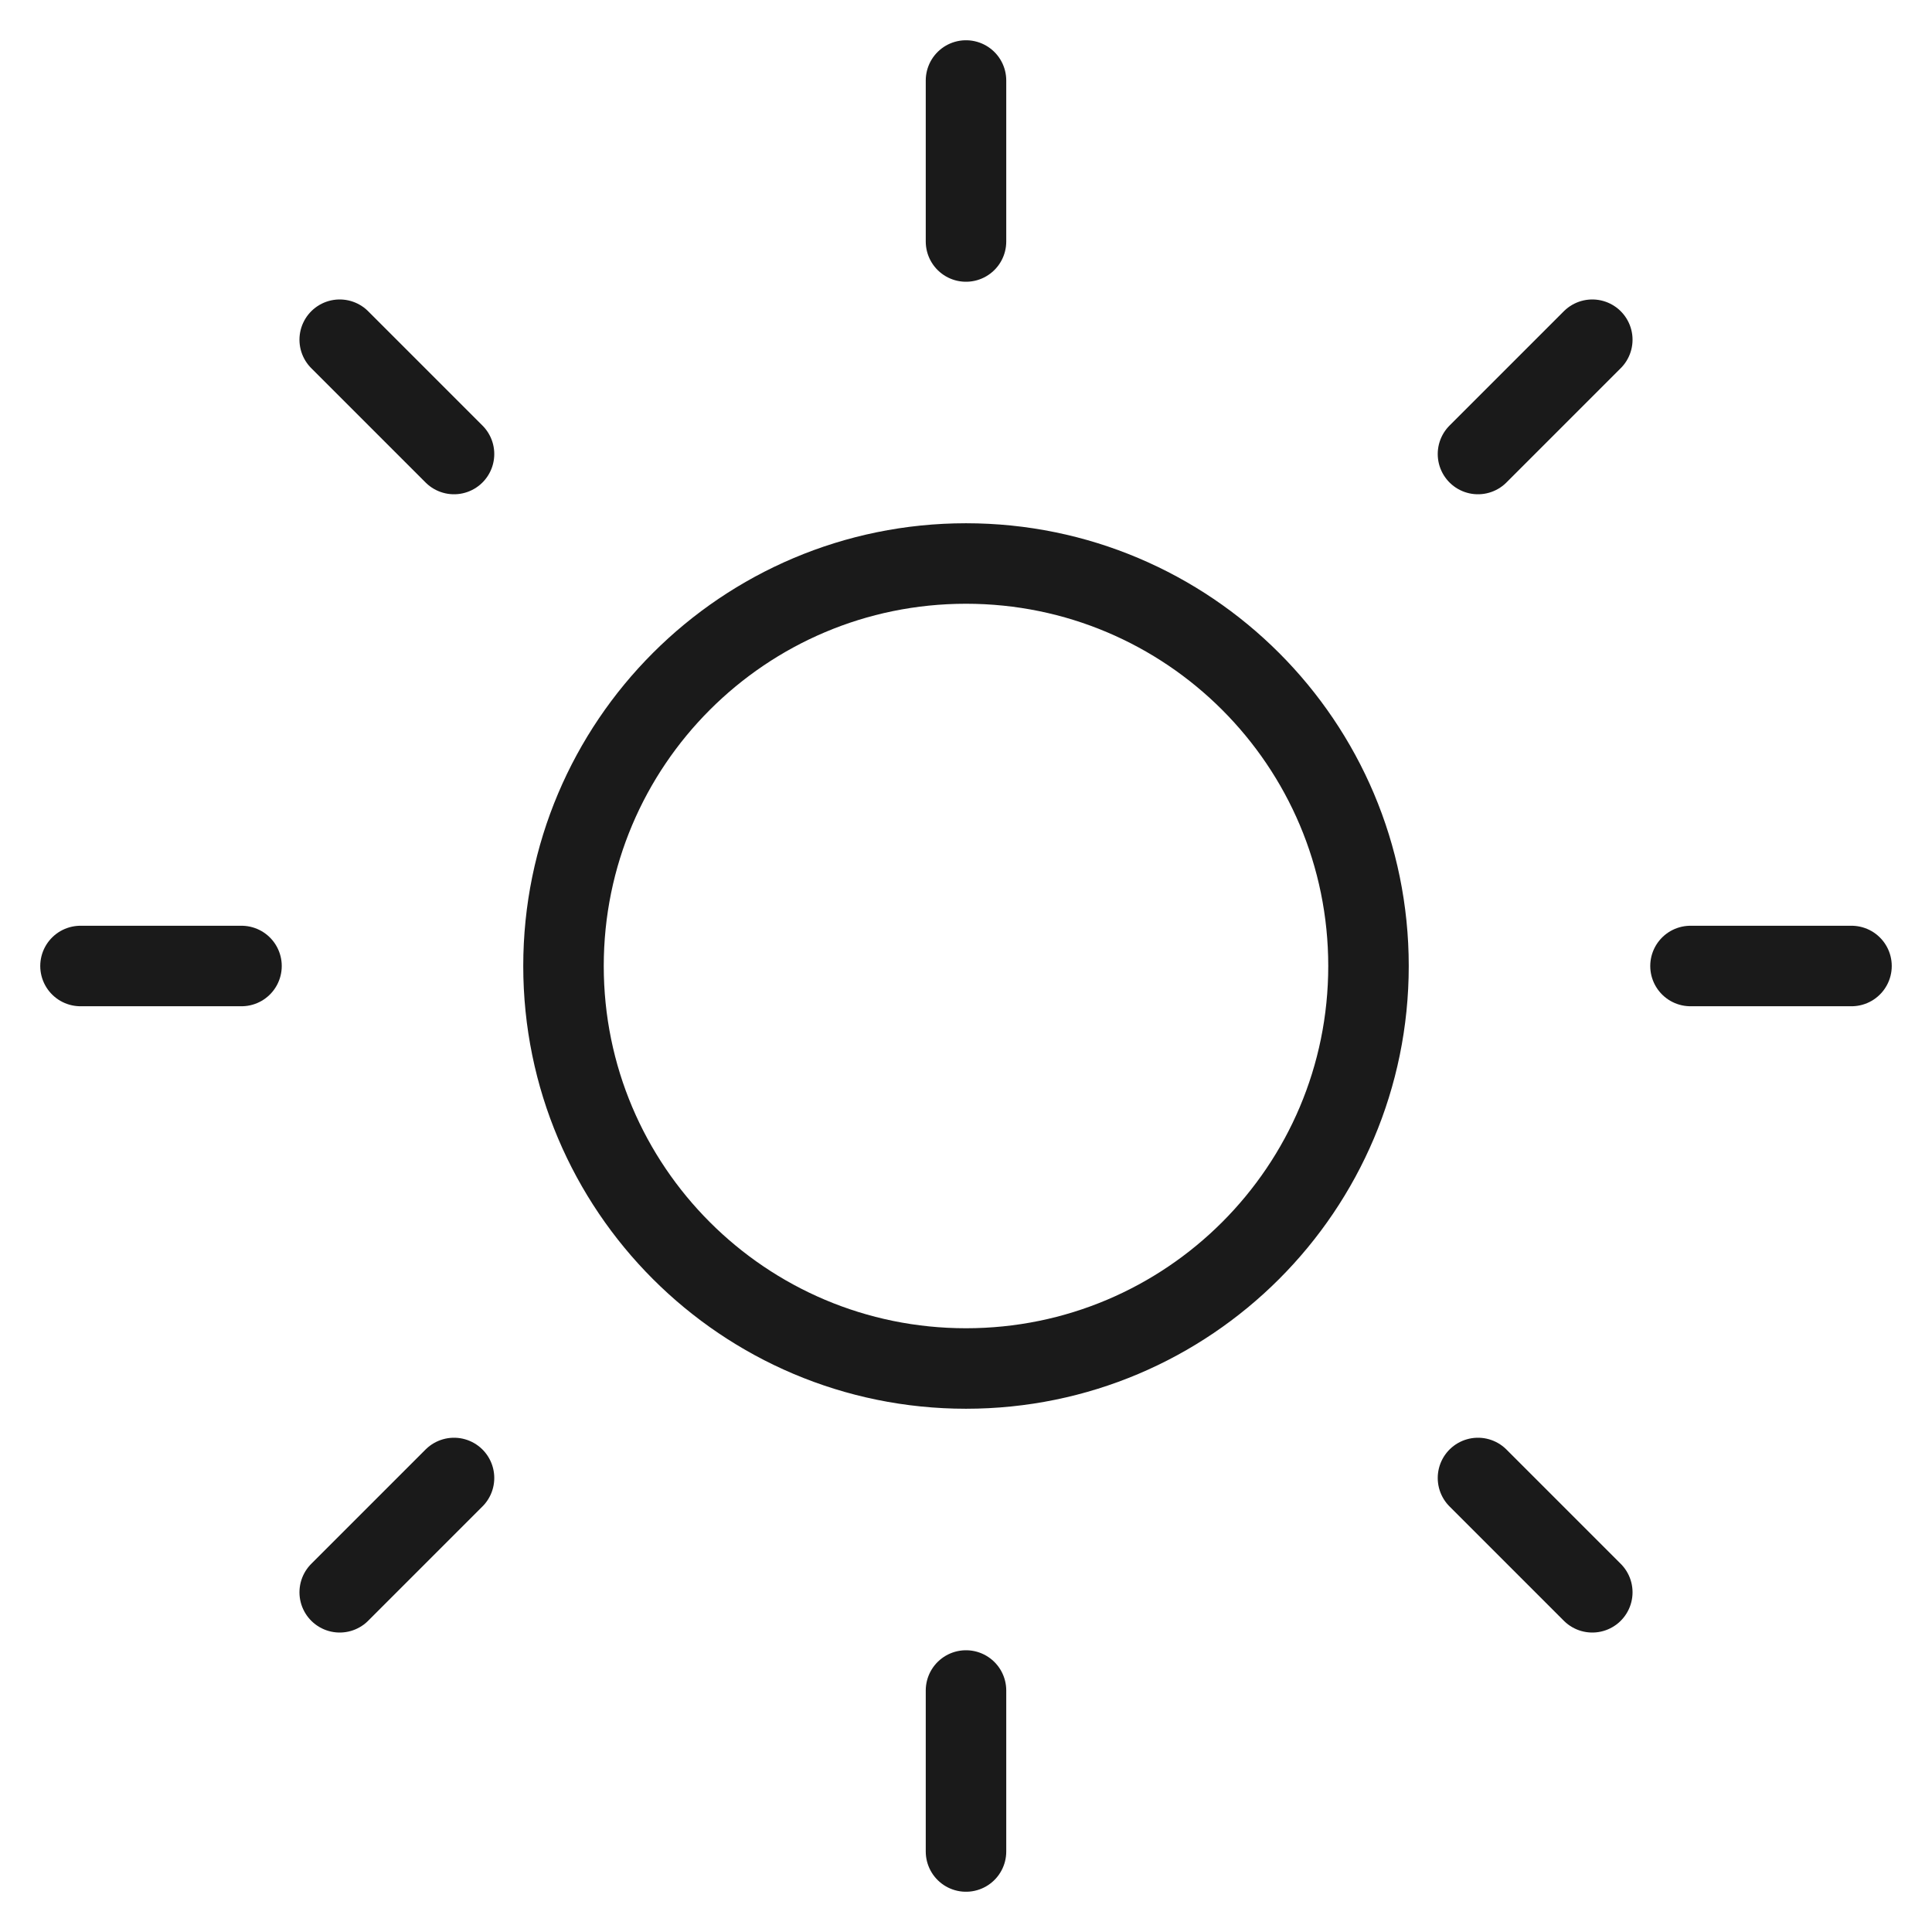
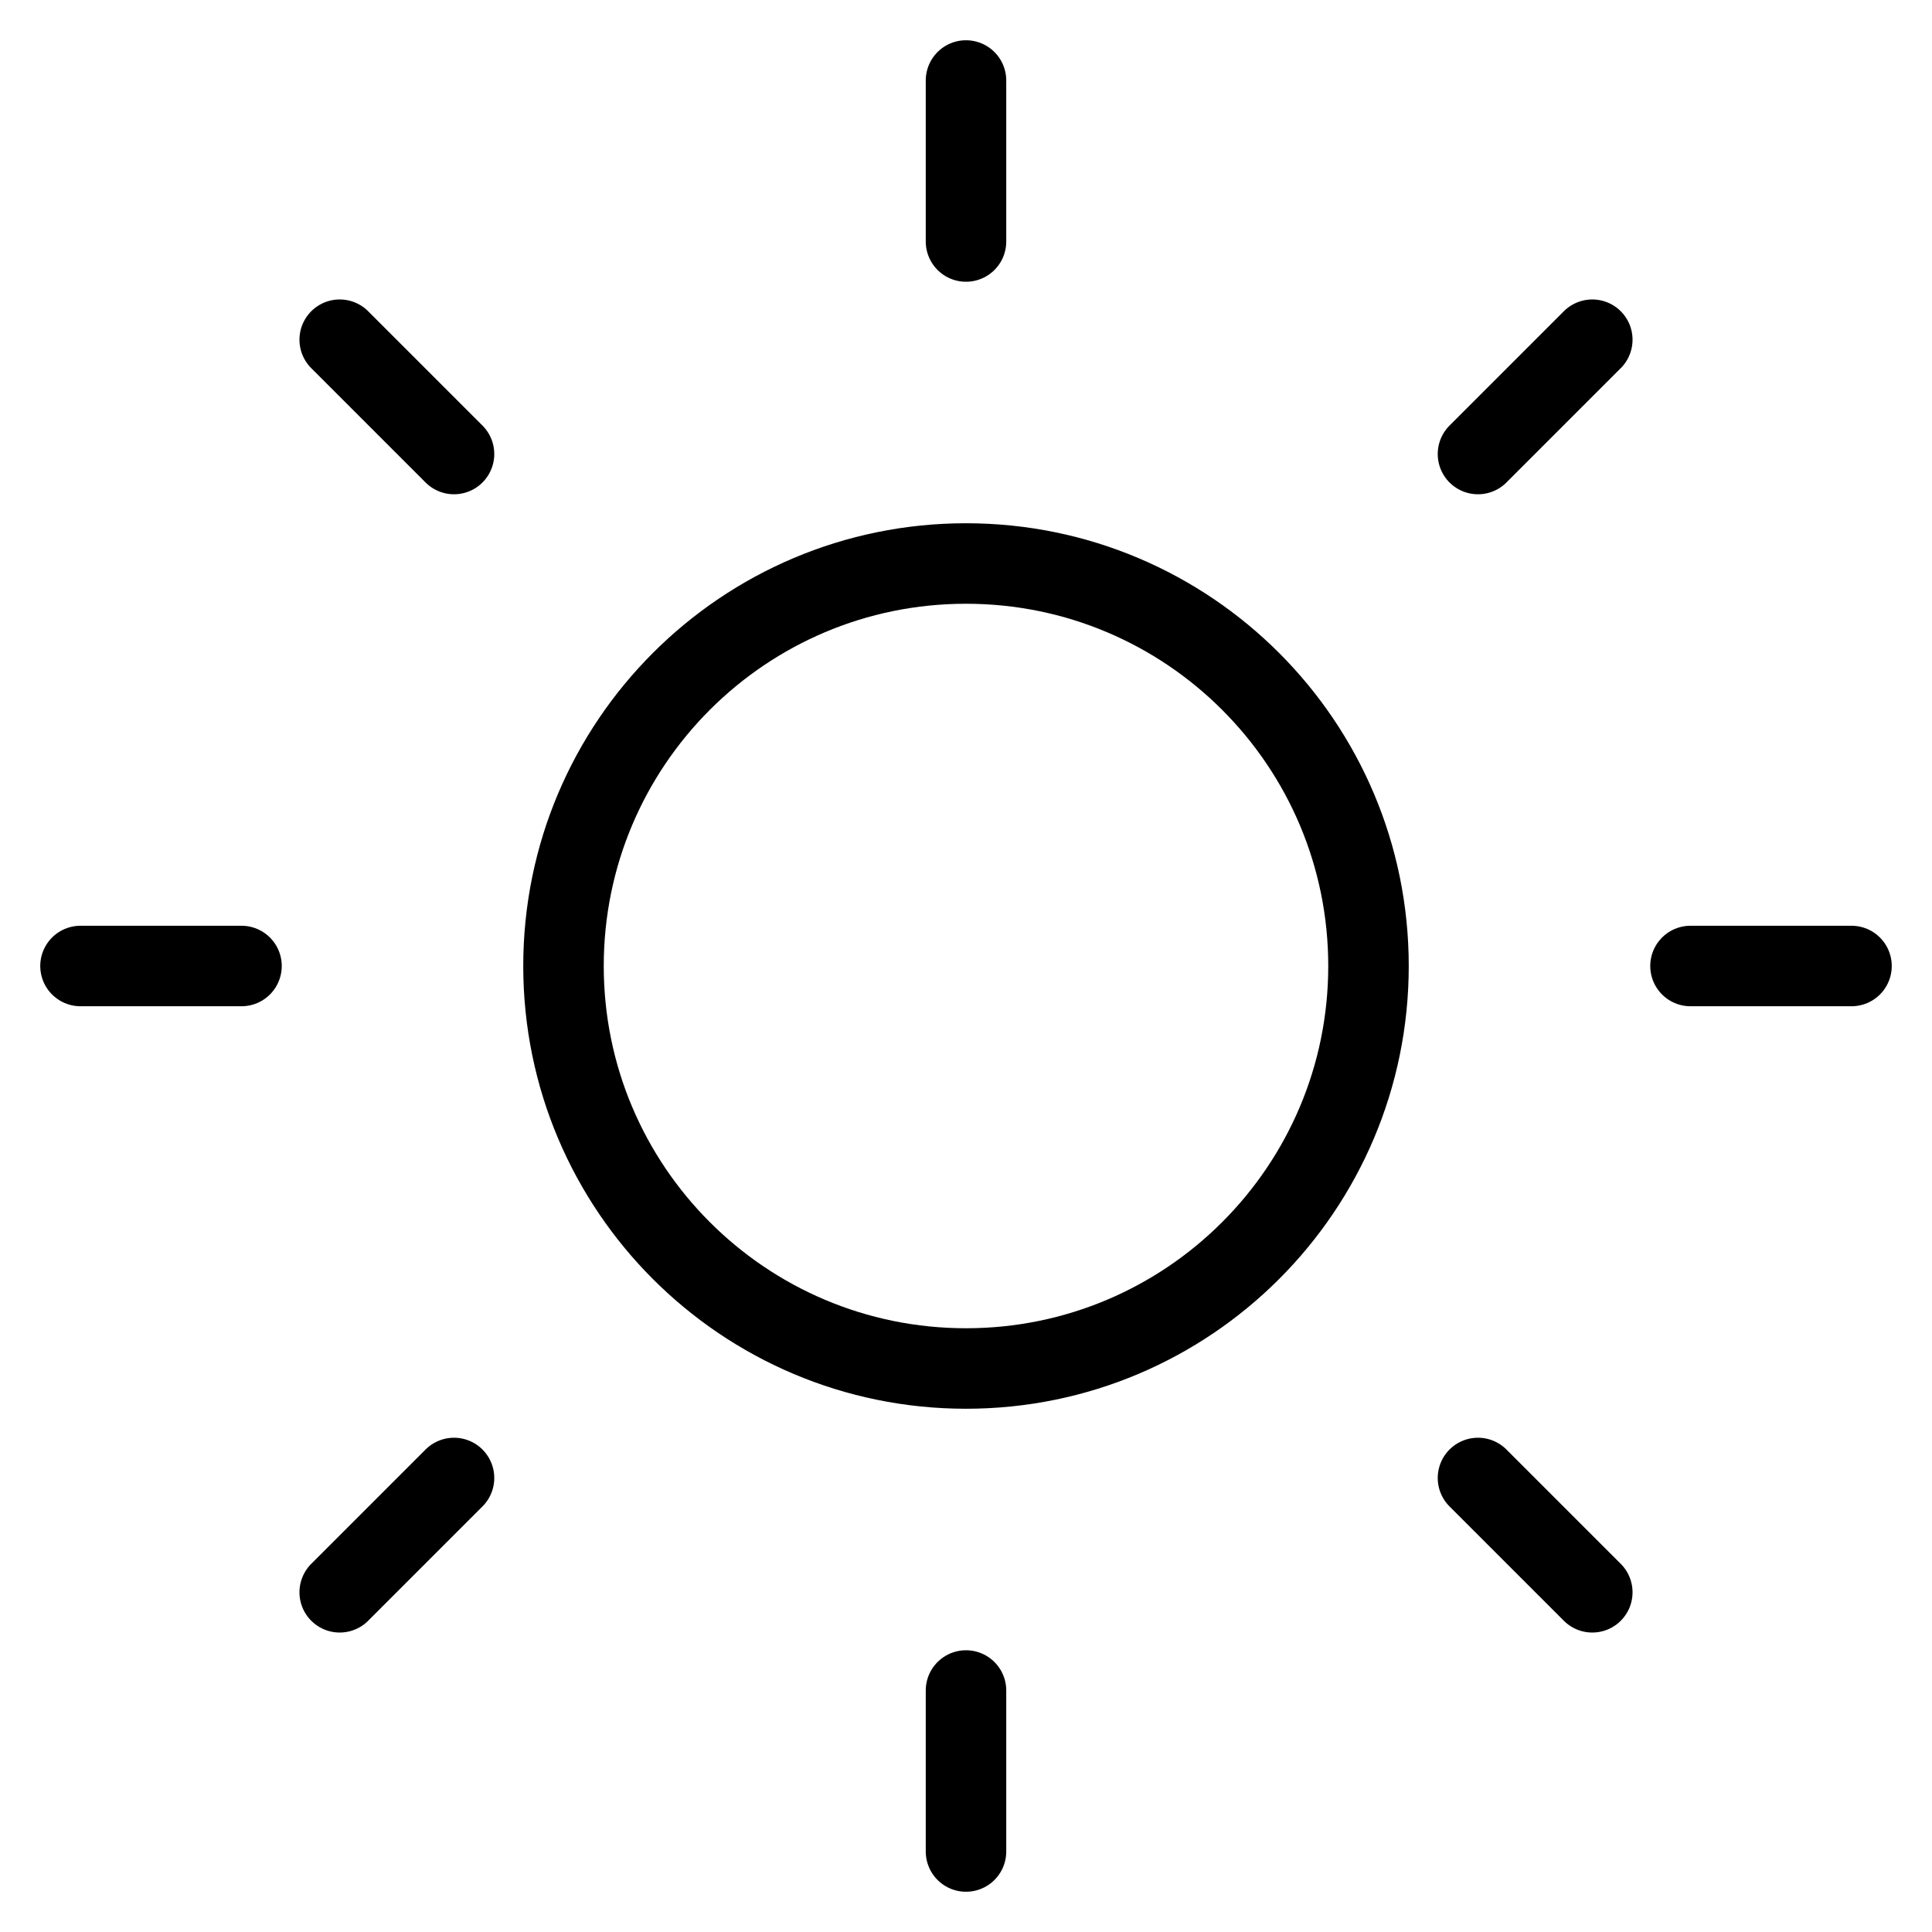
- <svg xmlns="http://www.w3.org/2000/svg" width="48" height="48" viewBox="0 0 48 48" fill="none">
-   <path d="M24 34C29.523 34 34 29.523 34 24C34 18.477 29.523 14 24 14C18.477 14 14 18.477 14 24C14 29.523 18.477 34 24 34Z" stroke="#1A1A1A" stroke-width="2" stroke-linecap="round" stroke-linejoin="round" />
-   <path d="M24 2V6" stroke="#1A1A1A" stroke-width="2" stroke-linecap="round" stroke-linejoin="round" />
-   <path d="M24 42V46" stroke="#1A1A1A" stroke-width="2" stroke-linecap="round" stroke-linejoin="round" />
-   <path d="M8.44 8.44L11.28 11.28" stroke="#1A1A1A" stroke-width="2" stroke-linecap="round" stroke-linejoin="round" />
-   <path d="M36.72 36.72L39.56 39.56" stroke="#1A1A1A" stroke-width="2" stroke-linecap="round" stroke-linejoin="round" />
-   <path d="M2 24H6" stroke="#1A1A1A" stroke-width="2" stroke-linecap="round" stroke-linejoin="round" />
-   <path d="M42 24H46" stroke="#1A1A1A" stroke-width="2" stroke-linecap="round" stroke-linejoin="round" />
-   <path d="M8.44 39.56L11.28 36.72" stroke="#1A1A1A" stroke-width="2" stroke-linecap="round" stroke-linejoin="round" />
-   <path d="M36.72 11.28L39.56 8.44" stroke="#1A1A1A" stroke-width="2" stroke-linecap="round" stroke-linejoin="round" />
+ <svg xmlns="http://www.w3.org/2000/svg" width="48" height="48" viewBox="0 0 48 48" fill="none" stroke="currentColor" stroke-width="2" stroke-linecap="round" stroke-linejoin="round">
+   <path d="M24 34C29.523 34 34 29.523 34 24C34 18.477 29.523 14 24 14C18.477 14 14 18.477 14 24C14 29.523 18.477 34 24 34Z" />
+   <path d="M24 2V6" />
+   <path d="M24 42V46" />
+   <path d="M8.44 8.44L11.28 11.28" />
+   <path d="M36.72 36.72L39.56 39.56" />
+   <path d="M2 24H6" />
+   <path d="M42 24H46" />
+   <path d="M8.44 39.56L11.28 36.72" />
+   <path d="M36.72 11.28L39.56 8.44" />
</svg>
